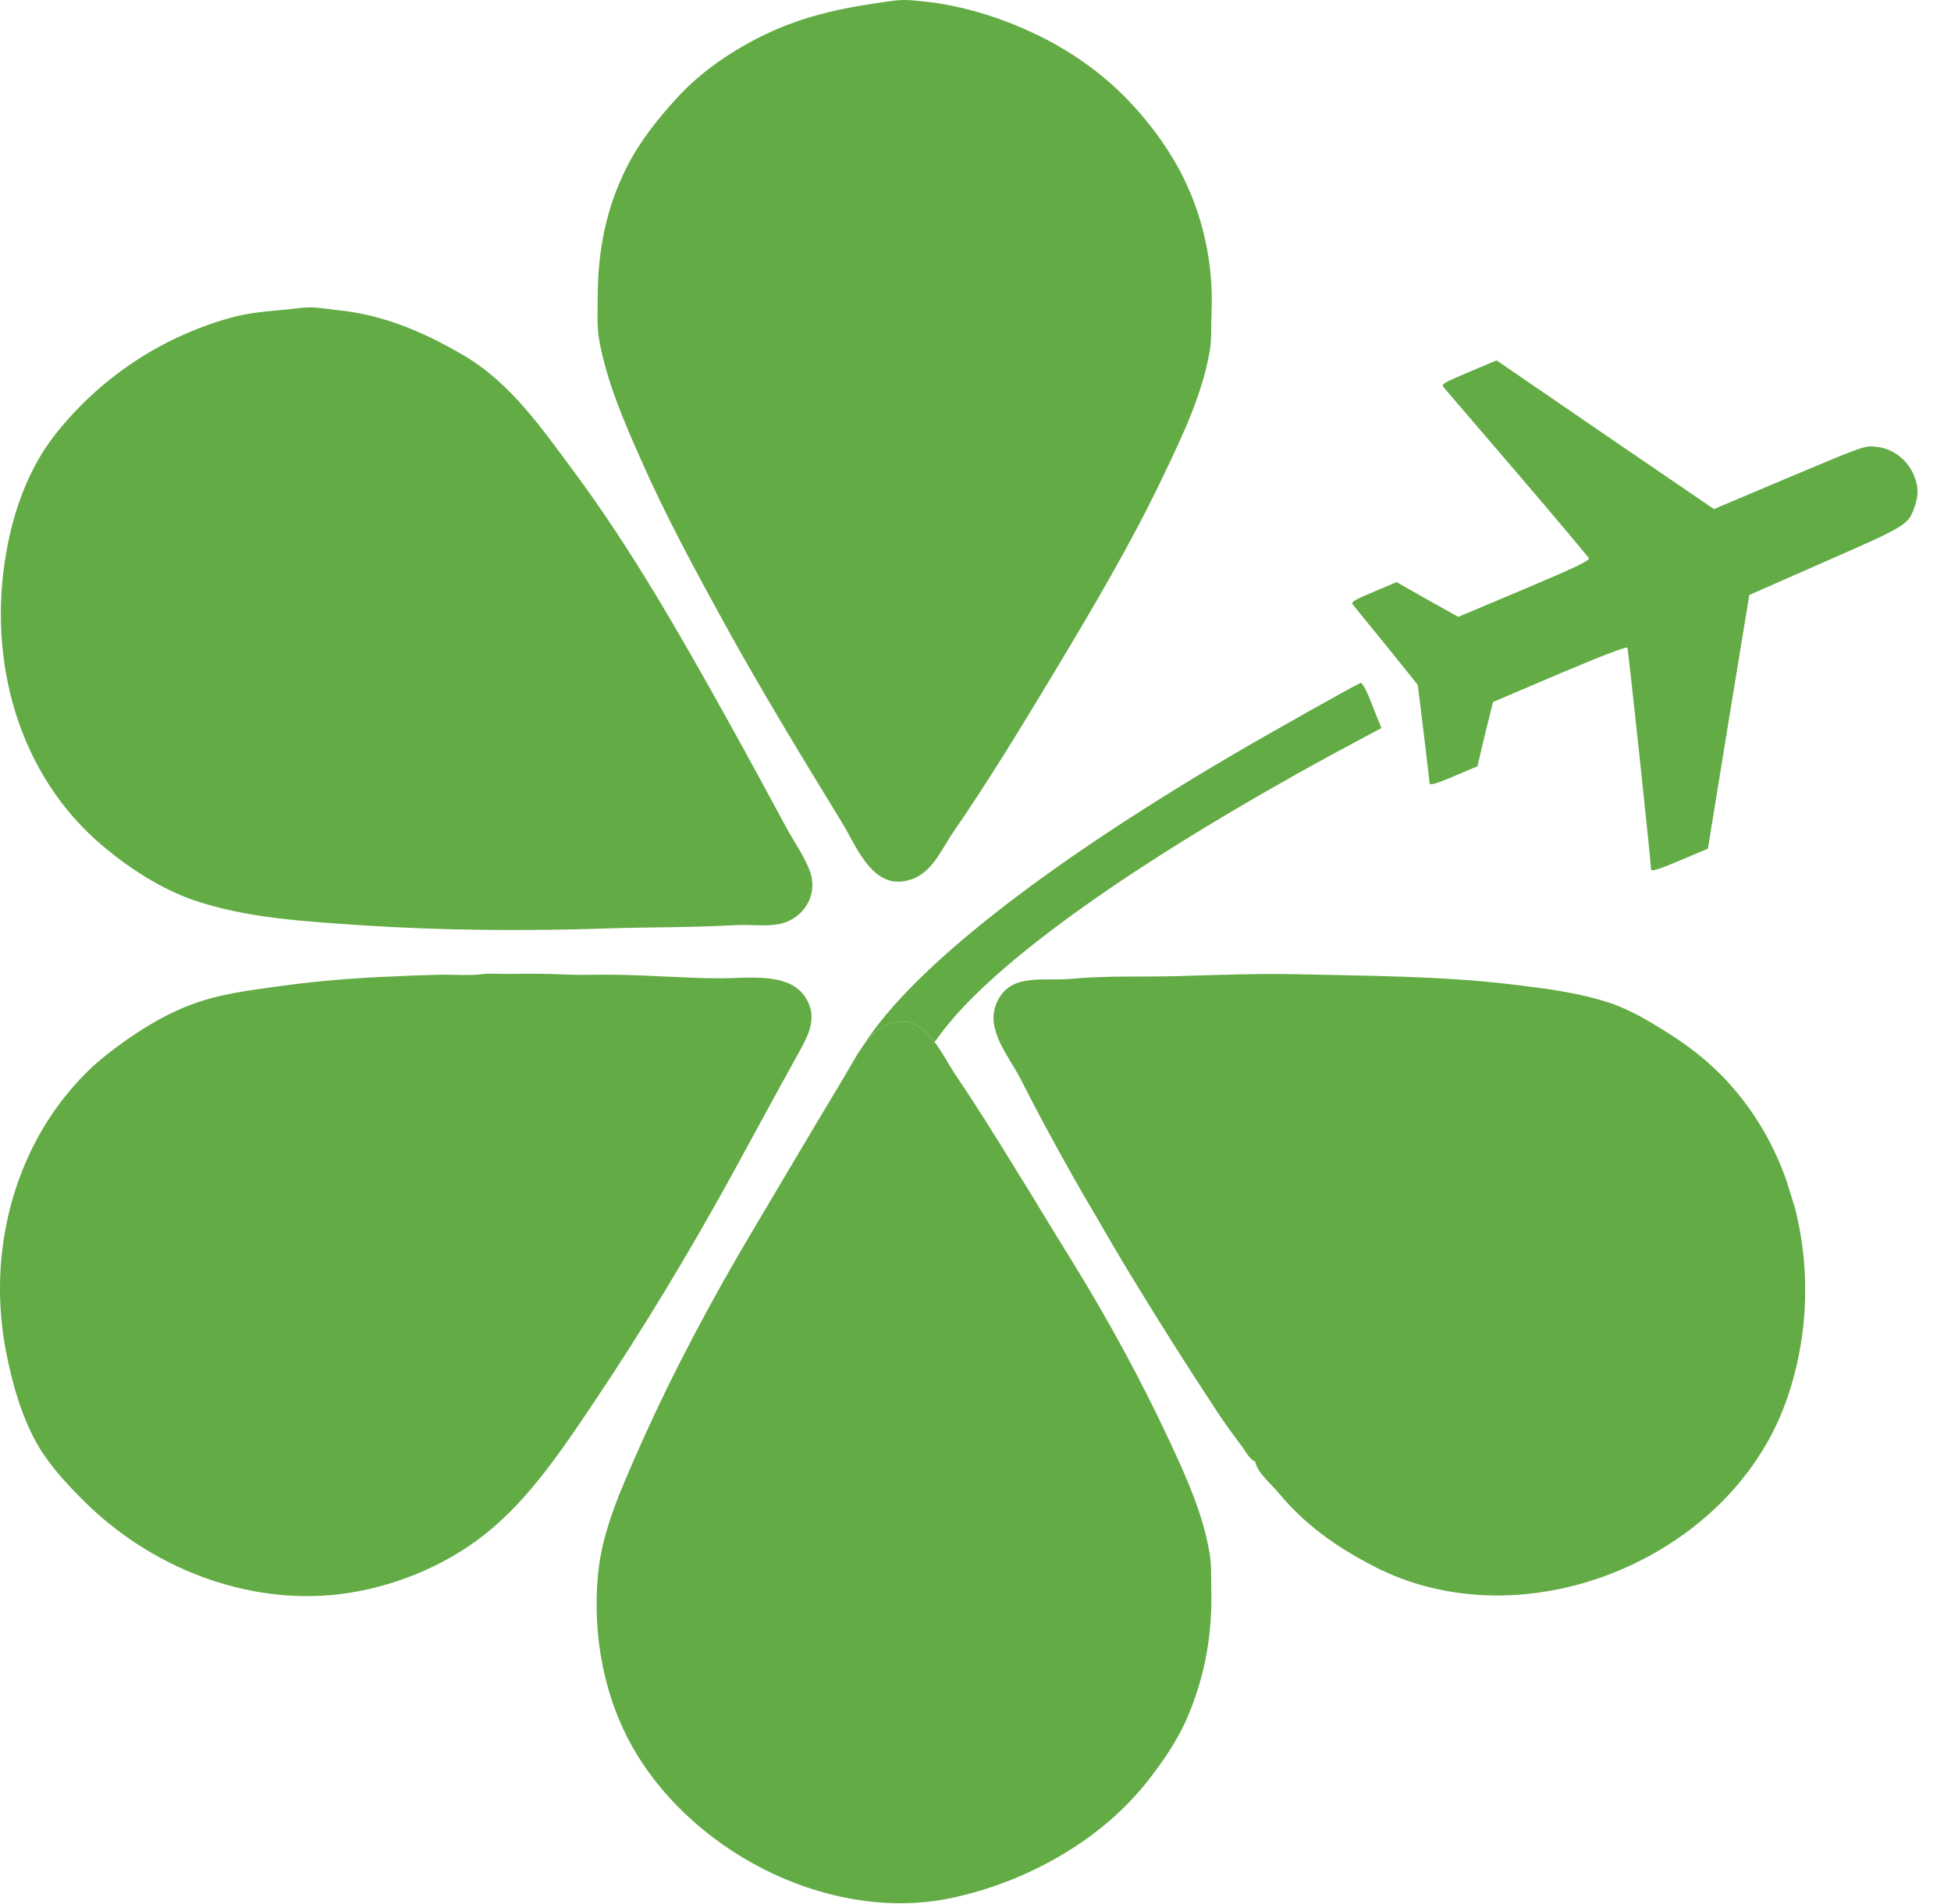
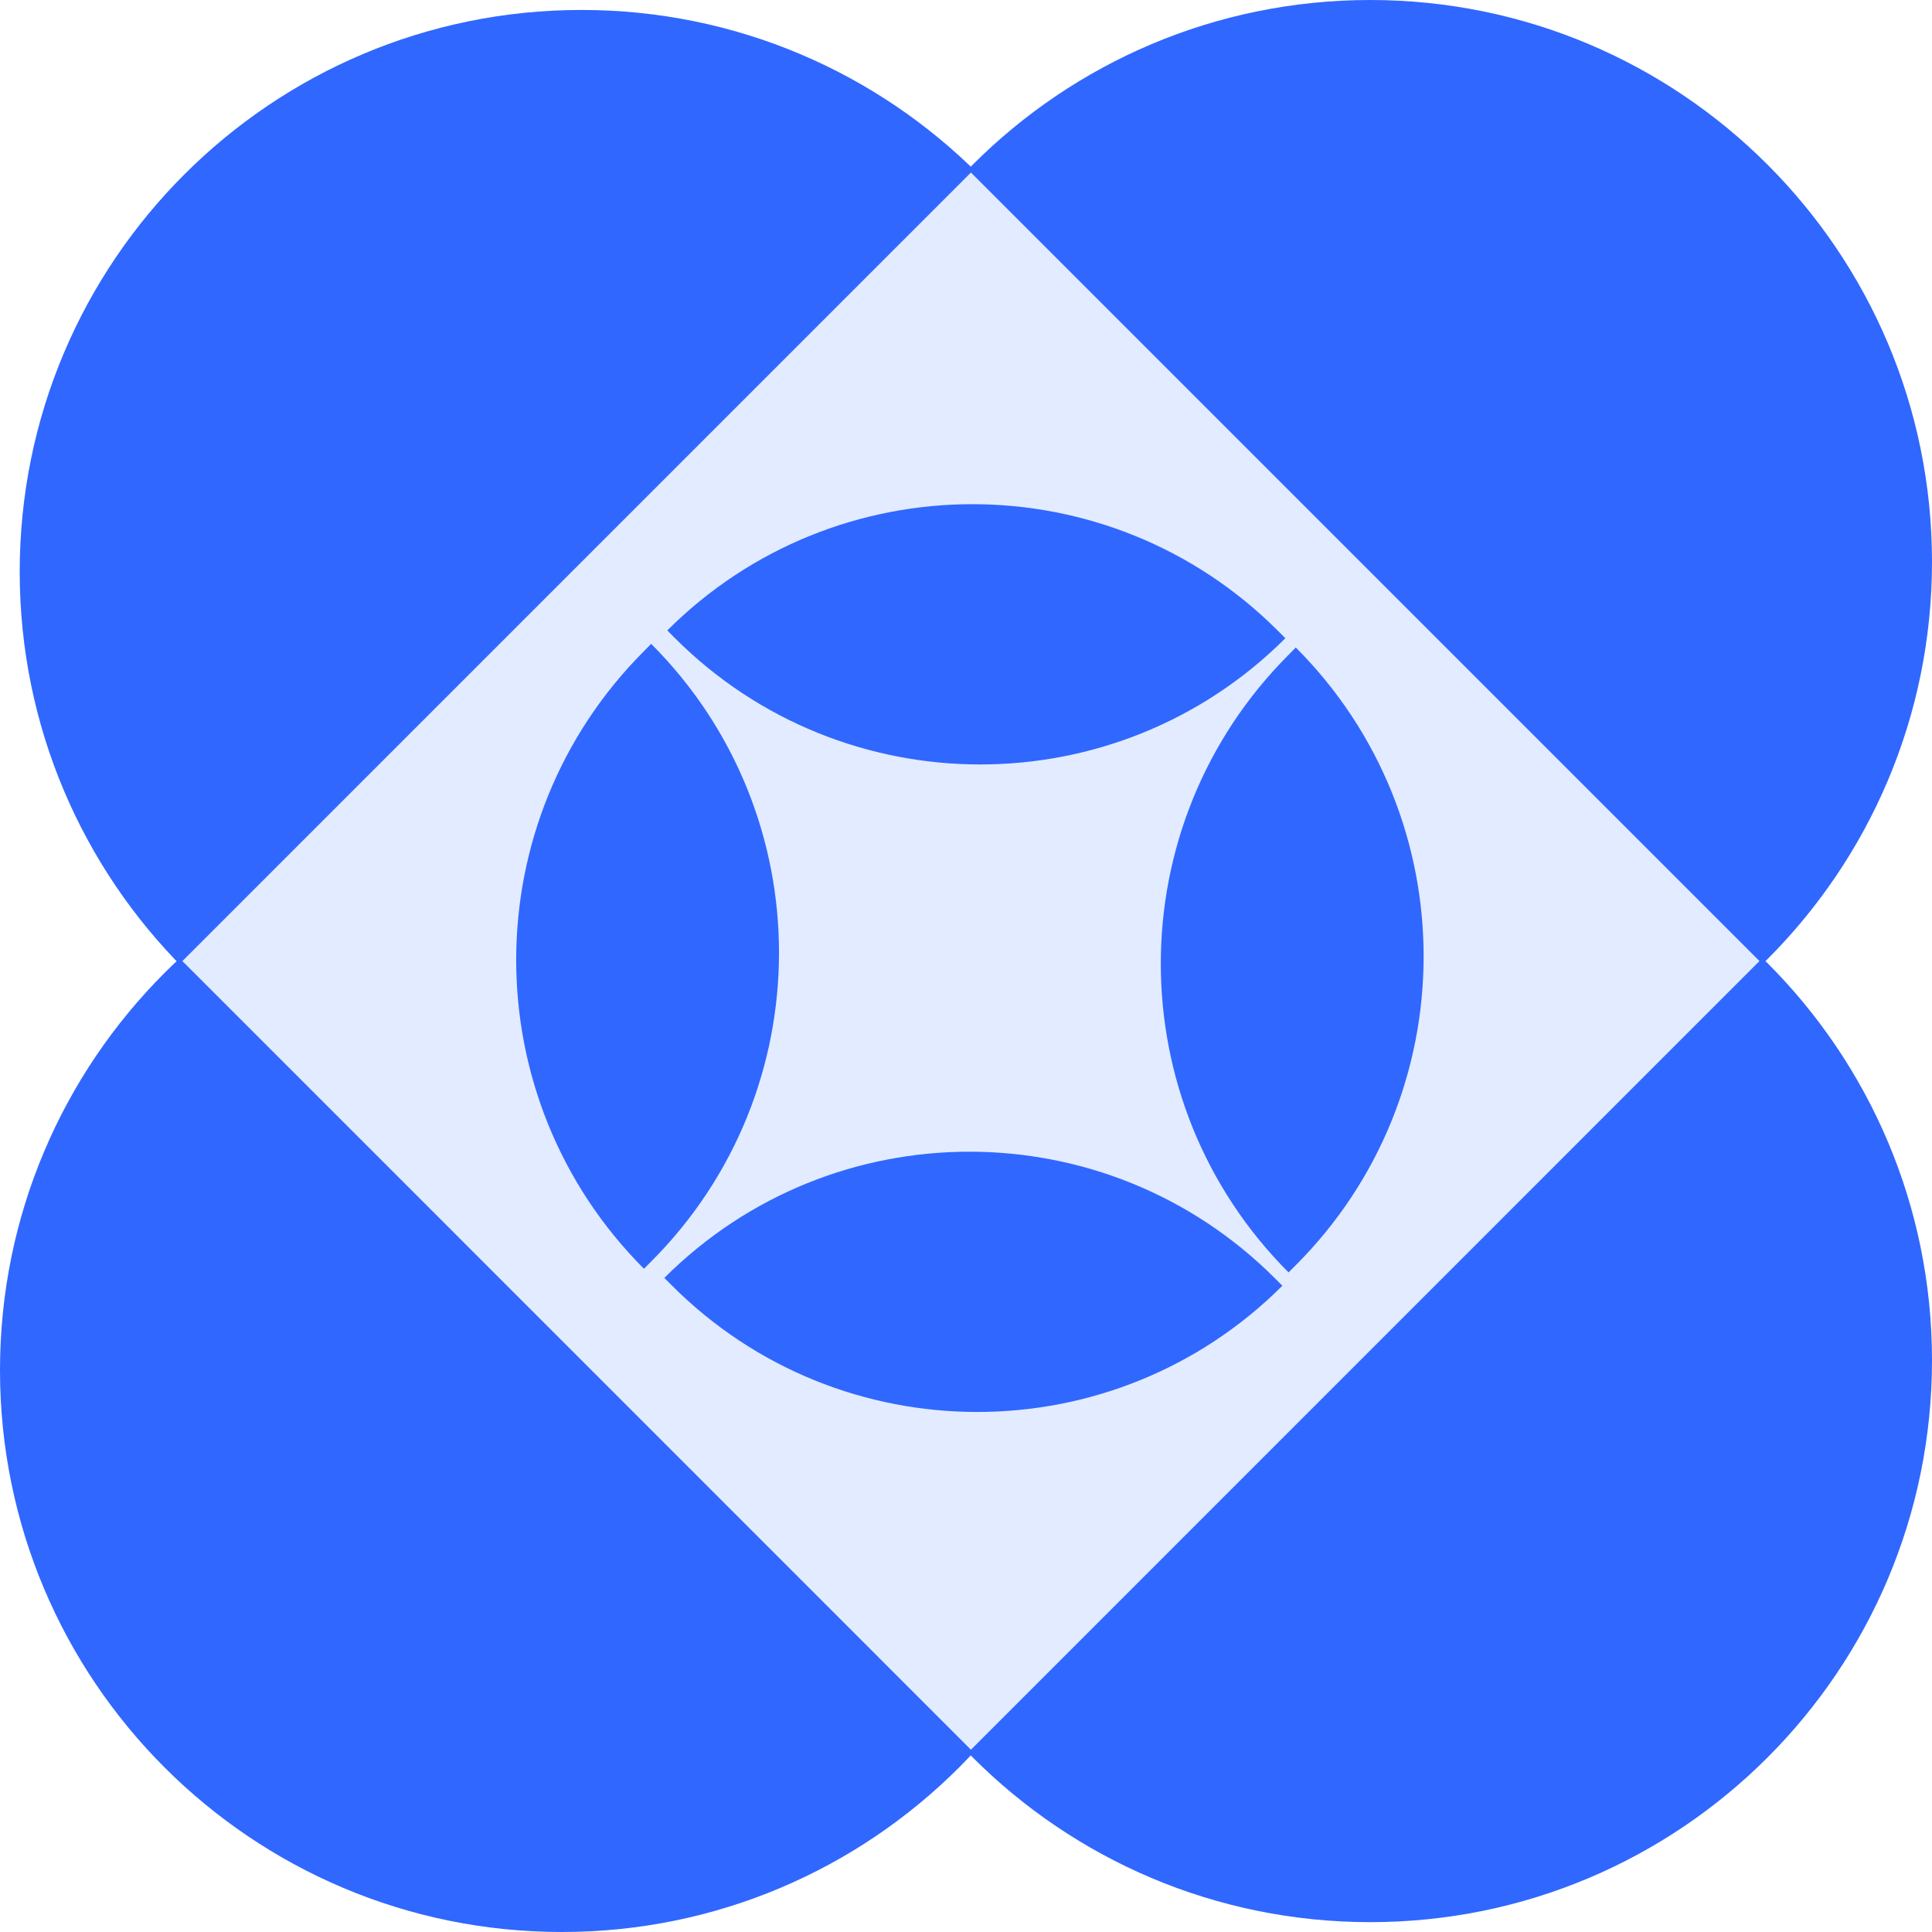
- <svg xmlns="http://www.w3.org/2000/svg" width="41" height="40" viewBox="0 0 41 40" fill="none">
-   <path d="M30.546 16.317L31.048 16.105L31.208 15.428L31.375 14.754L32.773 14.158C33.722 13.758 34.185 13.58 34.2 13.614C34.219 13.658 34.689 18.059 34.696 18.265C34.697 18.323 34.823 18.287 35.294 18.088L35.891 17.837L36.325 15.168L36.761 12.504L38.355 11.803C40.077 11.048 40.105 11.03 40.235 10.65C40.325 10.397 40.319 10.22 40.211 9.969C40.078 9.659 39.78 9.43 39.446 9.392C39.192 9.36 39.192 9.36 37.602 10.03L36.018 10.699L33.732 9.138L31.45 7.574L30.864 7.821C30.328 8.047 30.282 8.078 30.339 8.141C30.375 8.184 31.07 8.994 31.885 9.945C32.7 10.896 33.376 11.703 33.389 11.732C33.41 11.782 33.103 11.928 32.031 12.381L30.645 12.965L29.995 12.601L29.35 12.234L28.864 12.439C28.422 12.626 28.382 12.654 28.438 12.718C28.474 12.761 28.791 13.155 29.149 13.591L29.794 14.393L29.917 15.386C29.983 15.934 30.038 16.415 30.042 16.454C30.044 16.512 30.159 16.48 30.546 16.317Z" fill="#63AB45" />
-   <path d="M29.029 15.302L27.98 15.864C24.13 17.964 21.282 19.941 20.01 21.425C19.869 21.594 19.746 21.75 19.641 21.901C19.436 21.617 19.172 21.402 18.803 21.489C18.522 21.553 18.322 21.727 18.158 21.947C19.184 20.358 21.874 18.236 25.853 15.893C26.591 15.459 28.443 14.415 28.596 14.351C28.631 14.351 28.73 14.531 28.836 14.815L29.029 15.302Z" fill="#63AB45" />
-   <path d="M18.803 0.012C17.836 0.139 16.951 0.302 16.066 0.731C15.398 1.055 14.741 1.496 14.237 2.047C13.827 2.493 13.446 2.969 13.171 3.514C12.731 4.384 12.561 5.288 12.561 6.251C12.561 6.558 12.538 6.866 12.596 7.167C12.755 8.031 13.112 8.855 13.464 9.649C13.985 10.832 14.601 11.968 15.222 13.099C16.007 14.526 16.857 15.917 17.707 17.309C17.976 17.75 18.293 18.59 18.943 18.527C19.553 18.463 19.74 17.912 20.045 17.471C20.784 16.398 21.469 15.268 22.143 14.149C22.958 12.792 23.766 11.429 24.446 10.003C24.845 9.168 25.273 8.28 25.425 7.358C25.466 7.103 25.448 6.842 25.46 6.581C25.507 5.538 25.278 4.488 24.78 3.56C24.481 3.01 24.106 2.517 23.667 2.064C23.128 1.513 22.477 1.061 21.78 0.725C21.088 0.394 20.367 0.162 19.605 0.052C19.342 0.029 19.066 -0.023 18.803 0.012Z" fill="#63AB45" />
-   <path d="M6.327 6.471C5.823 6.535 5.331 6.541 4.839 6.68C3.368 7.092 2.084 7.956 1.146 9.15C0.596 9.858 0.285 10.733 0.133 11.603C-0.266 13.853 0.361 16.271 2.172 17.79C2.717 18.248 3.397 18.689 4.077 18.921C5.184 19.298 6.392 19.362 7.546 19.443C9.287 19.559 11.045 19.57 12.791 19.512C13.682 19.483 14.573 19.495 15.463 19.443C15.762 19.425 16.079 19.478 16.378 19.42C16.888 19.315 17.198 18.811 17.022 18.318C16.905 17.987 16.671 17.674 16.507 17.361C16.102 16.607 15.692 15.854 15.276 15.105C14.291 13.337 13.272 11.545 12.064 9.916C11.396 9.017 10.734 8.049 9.744 7.469C8.894 6.97 8.032 6.605 7.042 6.512C6.802 6.483 6.556 6.437 6.327 6.471Z" fill="#63AB45" />
-   <path d="M10.13 20.474C9.849 20.509 9.55 20.48 9.268 20.486C8.852 20.492 8.436 20.515 8.02 20.532C7.282 20.567 6.543 20.631 5.811 20.735C5.219 20.817 4.615 20.892 4.053 21.101C3.402 21.338 2.787 21.738 2.248 22.162C1.837 22.481 1.48 22.875 1.175 23.298C0.132 24.765 -0.214 26.65 0.126 28.401C0.255 29.068 0.449 29.764 0.788 30.361C1.04 30.796 1.404 31.19 1.761 31.544C3.15 32.93 5.16 33.742 7.141 33.504C8.214 33.376 9.333 32.924 10.177 32.257C11.12 31.515 11.829 30.442 12.492 29.456C13.523 27.92 14.478 26.331 15.369 24.713C15.82 23.89 16.266 23.061 16.723 22.237C16.951 21.82 17.221 21.414 16.922 20.956C16.582 20.428 15.715 20.561 15.164 20.561C14.402 20.561 13.64 20.492 12.879 20.486C12.544 20.48 12.205 20.498 11.87 20.48C11.484 20.463 11.091 20.463 10.704 20.469C10.517 20.474 10.323 20.451 10.13 20.474Z" fill="#63AB45" />
-   <path d="M37.515 29.504C36.314 32.78 32.006 34.549 28.859 32.913C28.08 32.508 27.418 32.044 26.855 31.359C26.72 31.197 26.41 30.936 26.38 30.722C26.257 30.664 26.181 30.513 26.105 30.408C25.911 30.148 25.718 29.887 25.542 29.614C24.915 28.663 24.311 27.706 23.725 26.738C23.479 26.332 23.239 25.92 23.005 25.514C22.852 25.259 22.706 25.004 22.565 24.755C22.178 24.07 21.803 23.381 21.452 22.685C21.211 22.209 20.701 21.641 20.942 21.084C21.217 20.435 21.92 20.626 22.477 20.574C23.216 20.504 23.966 20.533 24.704 20.516C25.542 20.493 26.386 20.458 27.23 20.475C28.73 20.51 30.23 20.51 31.725 20.684C32.452 20.771 33.19 20.858 33.882 21.096C34.274 21.235 34.638 21.45 34.989 21.67C35.563 22.024 36.085 22.447 36.513 22.975C36.964 23.52 37.304 24.14 37.538 24.801L37.697 25.311L37.714 25.364L37.72 25.387C38.066 26.738 37.996 28.199 37.515 29.504Z" fill="#63AB45" />
-   <path d="M25.455 33.411C25.478 34.339 25.326 35.209 24.962 36.073C24.746 36.583 24.423 37.047 24.078 37.482C23.638 38.027 23.093 38.497 22.495 38.873C21.751 39.343 20.942 39.674 20.081 39.871C17.543 40.451 14.66 39.007 13.359 36.832C12.691 35.713 12.445 34.368 12.568 33.081C12.655 32.141 13.089 31.214 13.464 30.361C14.162 28.796 14.976 27.276 15.85 25.809C16.477 24.754 17.098 23.699 17.731 22.649C17.86 22.434 17.977 22.203 18.129 21.994C18.135 21.976 18.147 21.965 18.159 21.947C18.323 21.727 18.522 21.553 18.803 21.489C19.172 21.402 19.436 21.617 19.641 21.901C19.805 22.116 19.934 22.371 20.057 22.556C20.509 23.223 20.936 23.907 21.358 24.597C21.534 24.876 21.704 25.154 21.874 25.438C22.103 25.809 22.325 26.18 22.554 26.546C23.286 27.734 23.966 28.981 24.558 30.245C24.916 31.011 25.285 31.817 25.42 32.652C25.461 32.907 25.449 33.156 25.455 33.411Z" fill="#63AB45" />
+ <svg xmlns="http://www.w3.org/2000/svg" width="20" height="20" viewBox="0 0 20 20" fill="none">
+   <path d="M20 5.816C20 9.029 17.396 11.633 14.184 11.633C10.972 11.633 8.367 9.029 8.367 5.816C8.367 2.604 10.972 0 14.184 0C17.396 0 20 2.604 20 5.816Z" fill="#3067FF" />
+   <ellipse cx="6.02" cy="5.919" rx="5.816" ry="5.816" fill="#3067FF" />
+   <ellipse cx="5.816" cy="14.184" rx="5.816" ry="5.816" fill="#3067FF" />
+   <ellipse cx="14.184" cy="14.082" rx="5.816" ry="5.816" fill="#3067FF" />
+   <path d="M18.214 9.949L10.051 1.786L1.888 9.949L10.051 18.113L18.214 9.949Z" fill="#E2EBFF" />
+   <path d="M6.666 13.134C4.901 11.366 4.903 8.501 6.671 6.736L6.741 6.665V6.665C8.507 8.433 8.505 11.298 6.737 13.063L6.666 13.134V13.134Z" fill="#3067FF" />
+   <path d="M13.339 13.172C11.574 11.404 11.576 8.539 13.344 6.774L13.414 6.703V6.703C15.18 8.471 15.178 11.336 13.41 13.101L13.339 13.172V13.172Z" fill="#3067FF" />
+   <path d="M6.908 6.526V6.526C8.655 4.782 11.485 4.784 13.23 6.531L13.306 6.607V6.607C11.559 8.351 8.728 8.349 6.983 6.602L6.908 6.526Z" fill="#3067FF" />
+   <path d="M6.877 13.229V13.229C8.624 11.485 11.454 11.487 13.199 13.234L13.275 13.31V13.31C11.528 15.054 8.697 15.052 6.953 13.305L6.877 13.229Z" fill="#3067FF" />
</svg>
